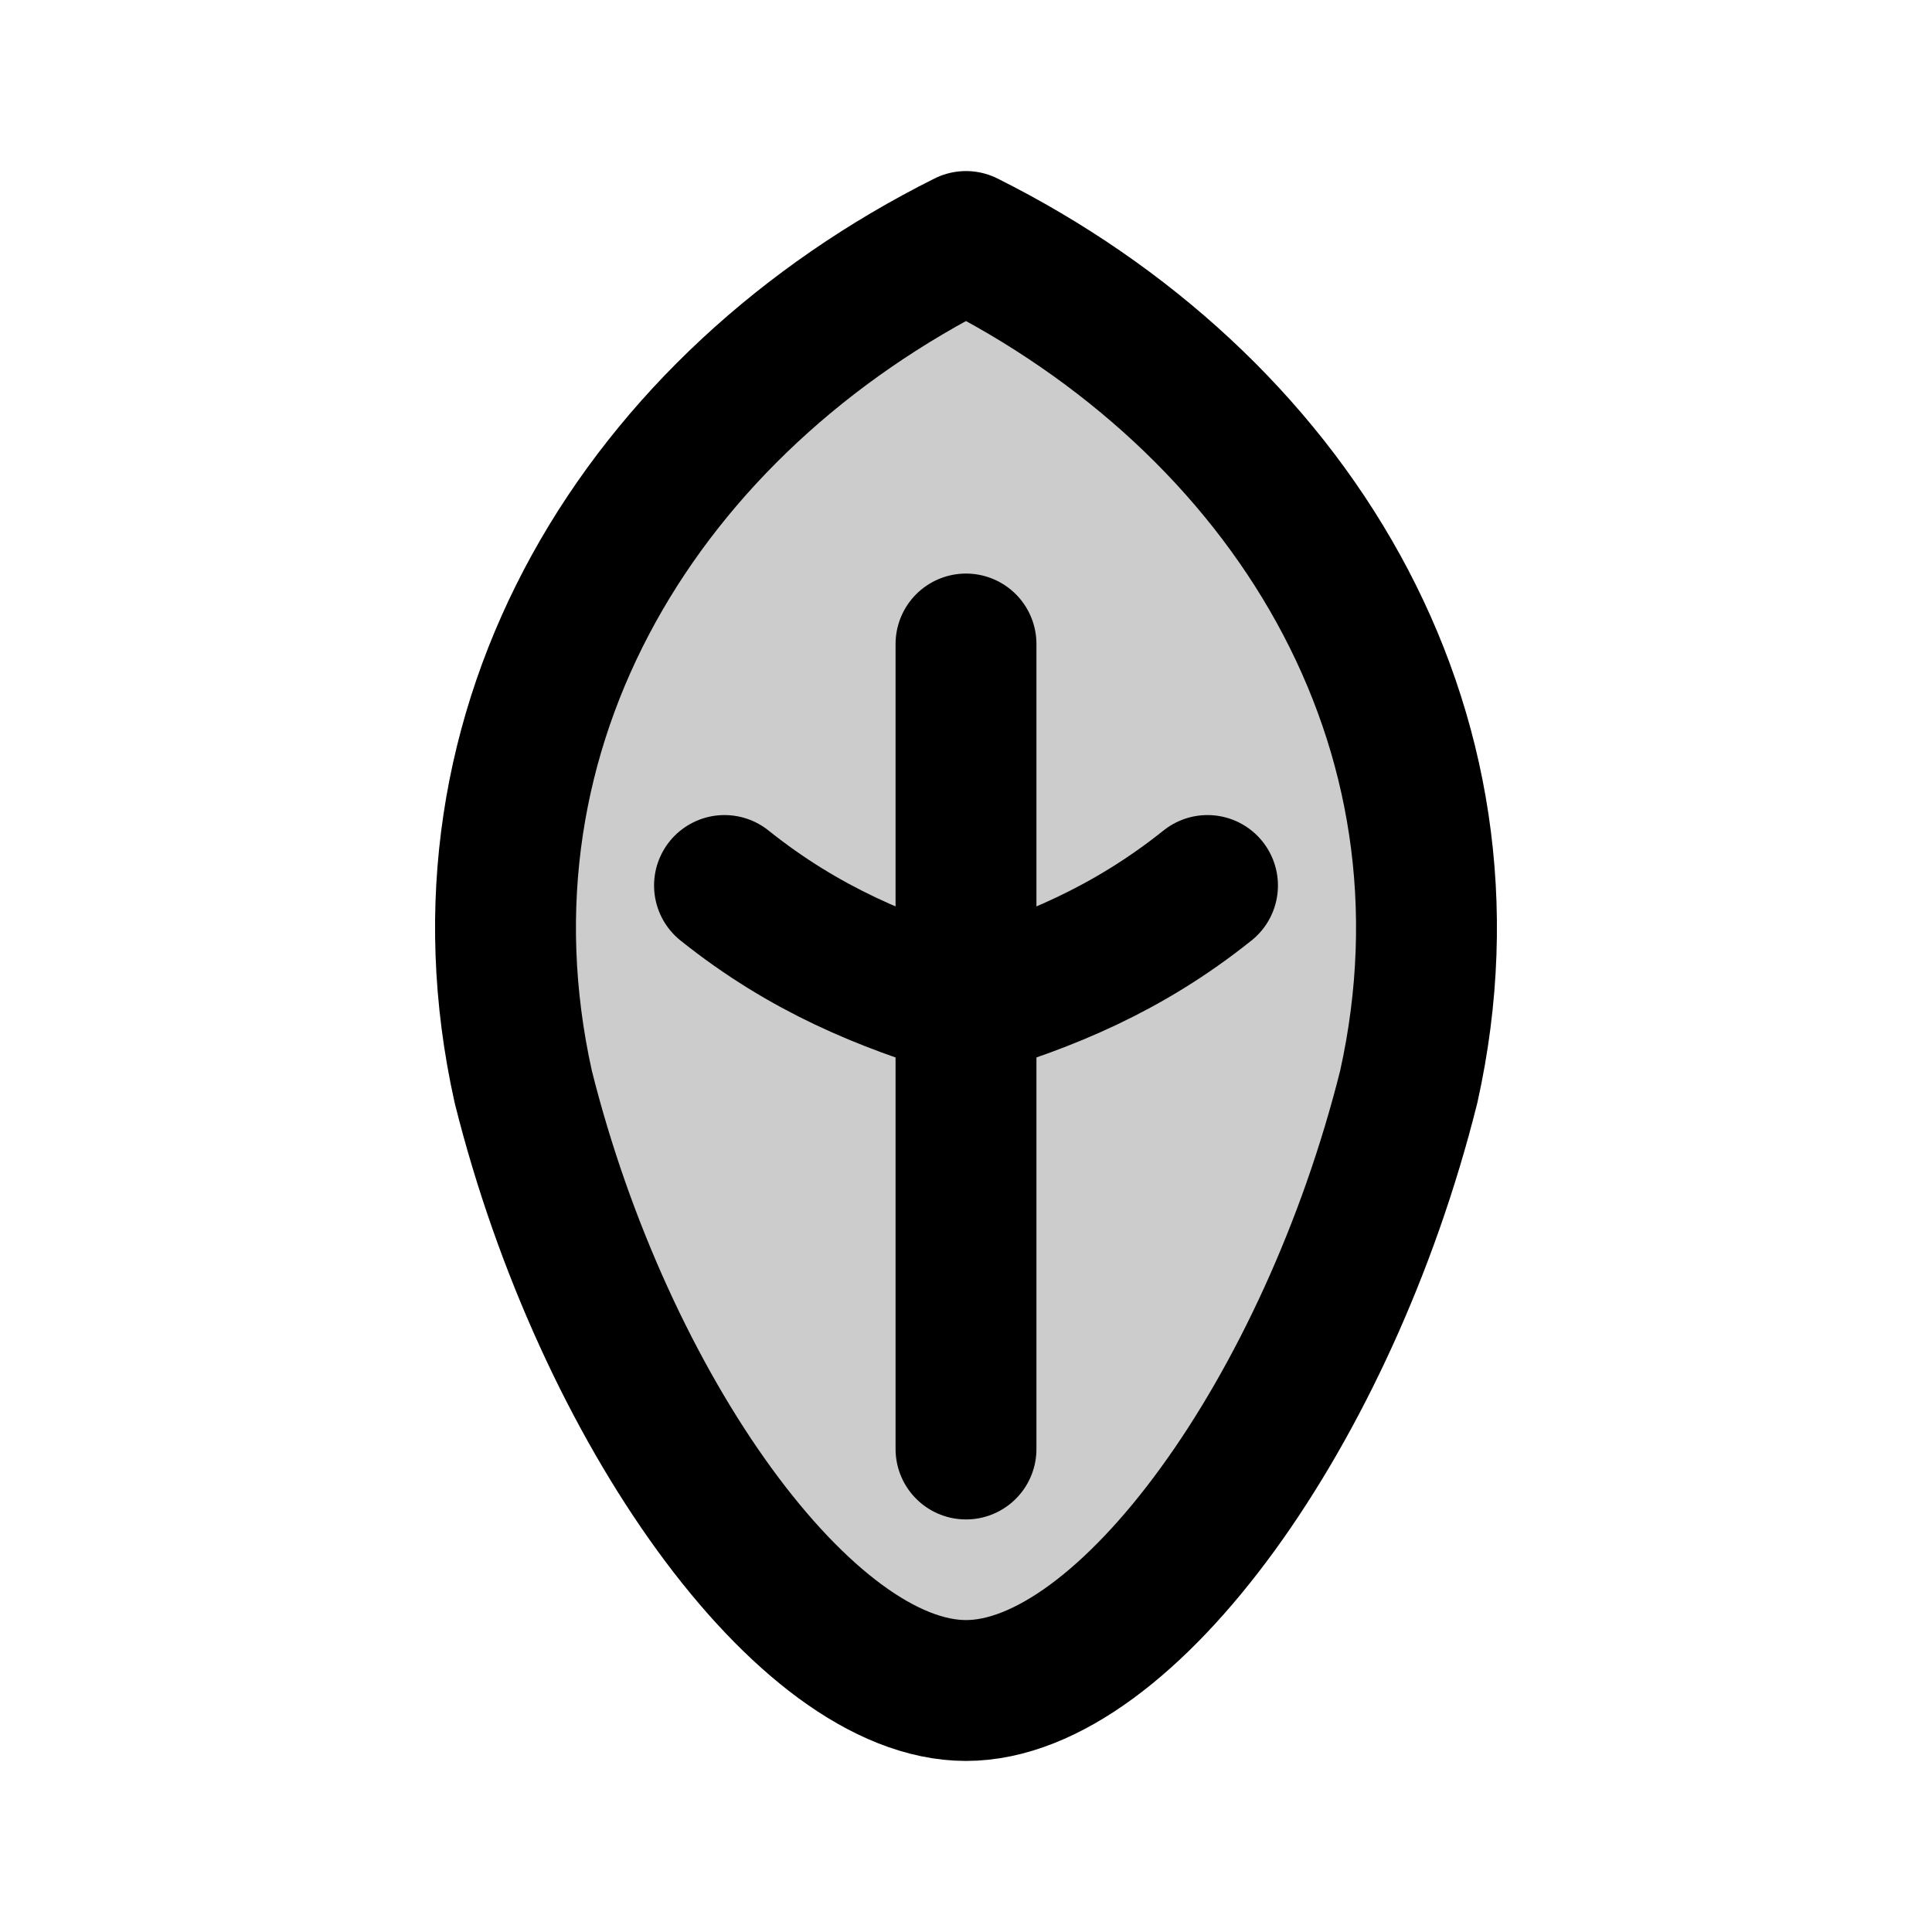
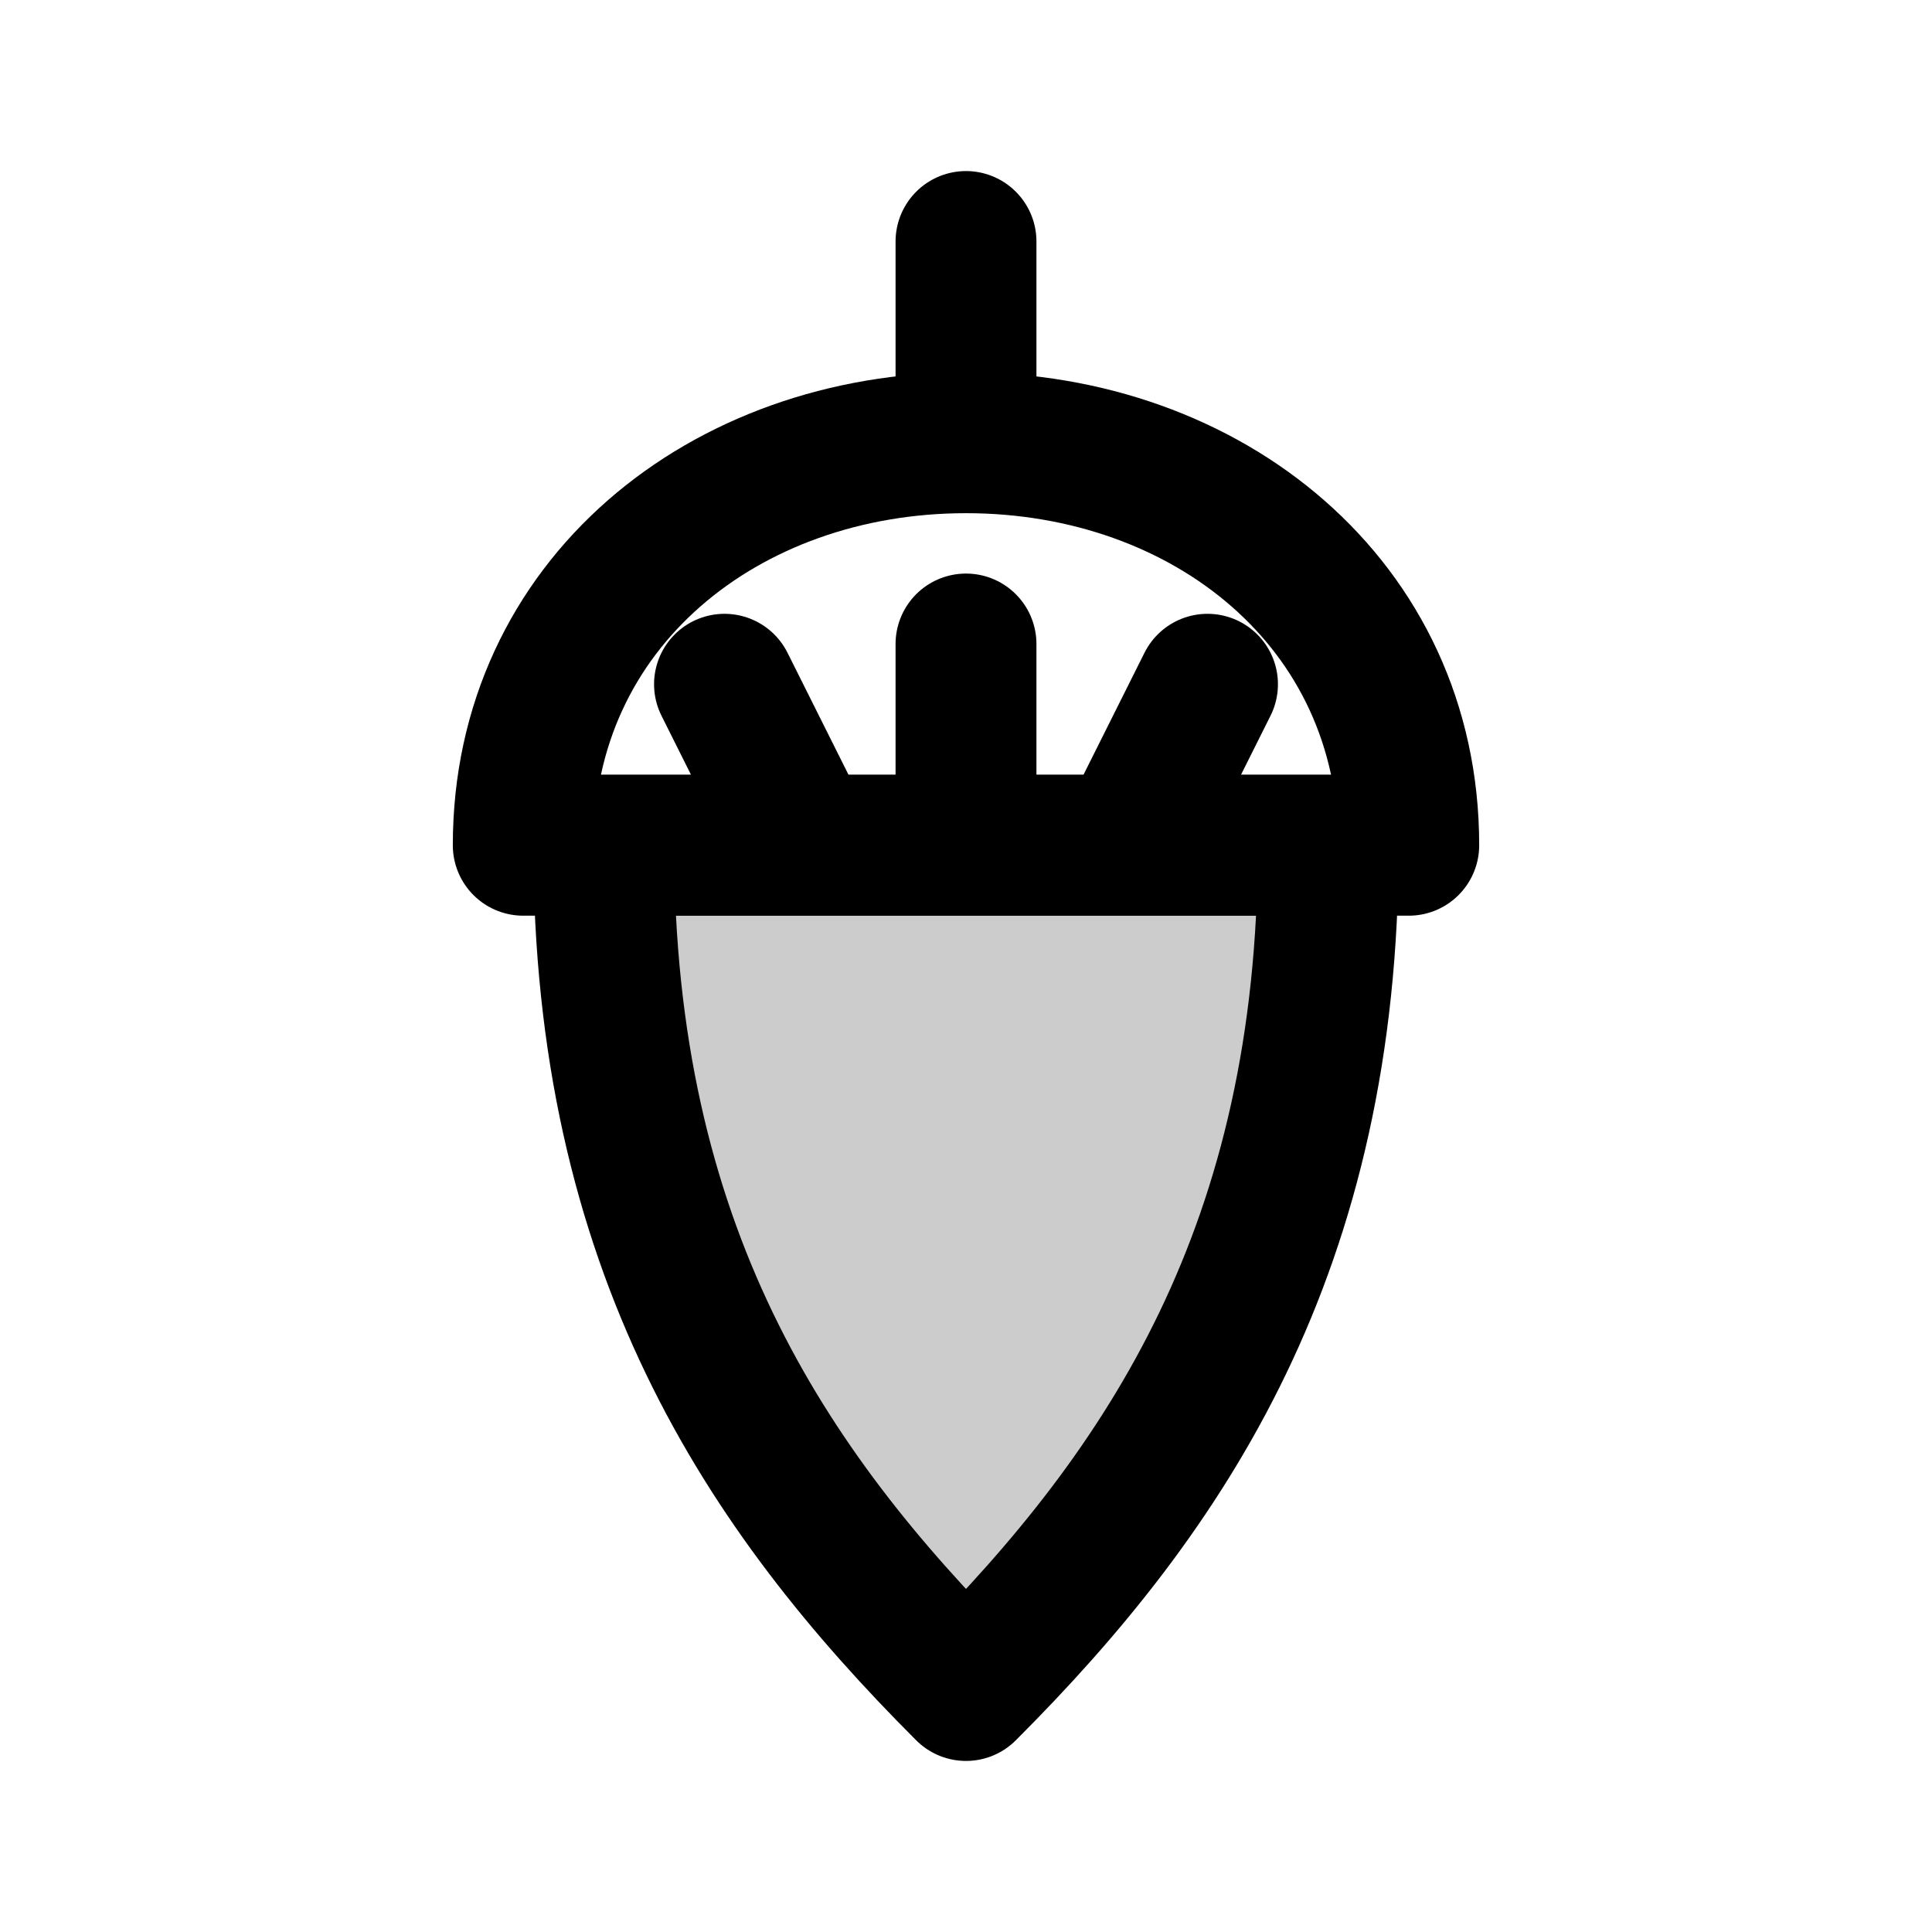
<svg xmlns="http://www.w3.org/2000/svg" viewBox="0 0 24 24" fill="none" stroke="currentColor" stroke-width="1.75" stroke-linecap="round" stroke-linejoin="round">
-   <path d="M12 3c4 2 6.5 6 5.5 10.5C16.5 17.5 14 21 12 21s-4.5-3.5-5.5-7.5C5.5 9 8 5 12 3z" fill="currentColor" fill-opacity=".2" />
-   <path d="M12 8v10" />
-   <path d="M9 11c1 .8 2 1.2 3 1.5M15 11c-1 .8-2 1.2-3 1.5" />
+   <path d="M7.5 10.5h9c0 5-2 8-4.5 10.5-2.5-2.5-4.5-5.5-4.5-10.5z" fill="currentColor" fill-opacity=".2" />
+   <path d="M6.5 10.5C6.5 7.5 9 5.5 12 5.5s5.5 2 5.5 5zM12 5.5V3M9 8.5l1 2M12 8v2.5M15 8.5l-1 2" />
</svg>
